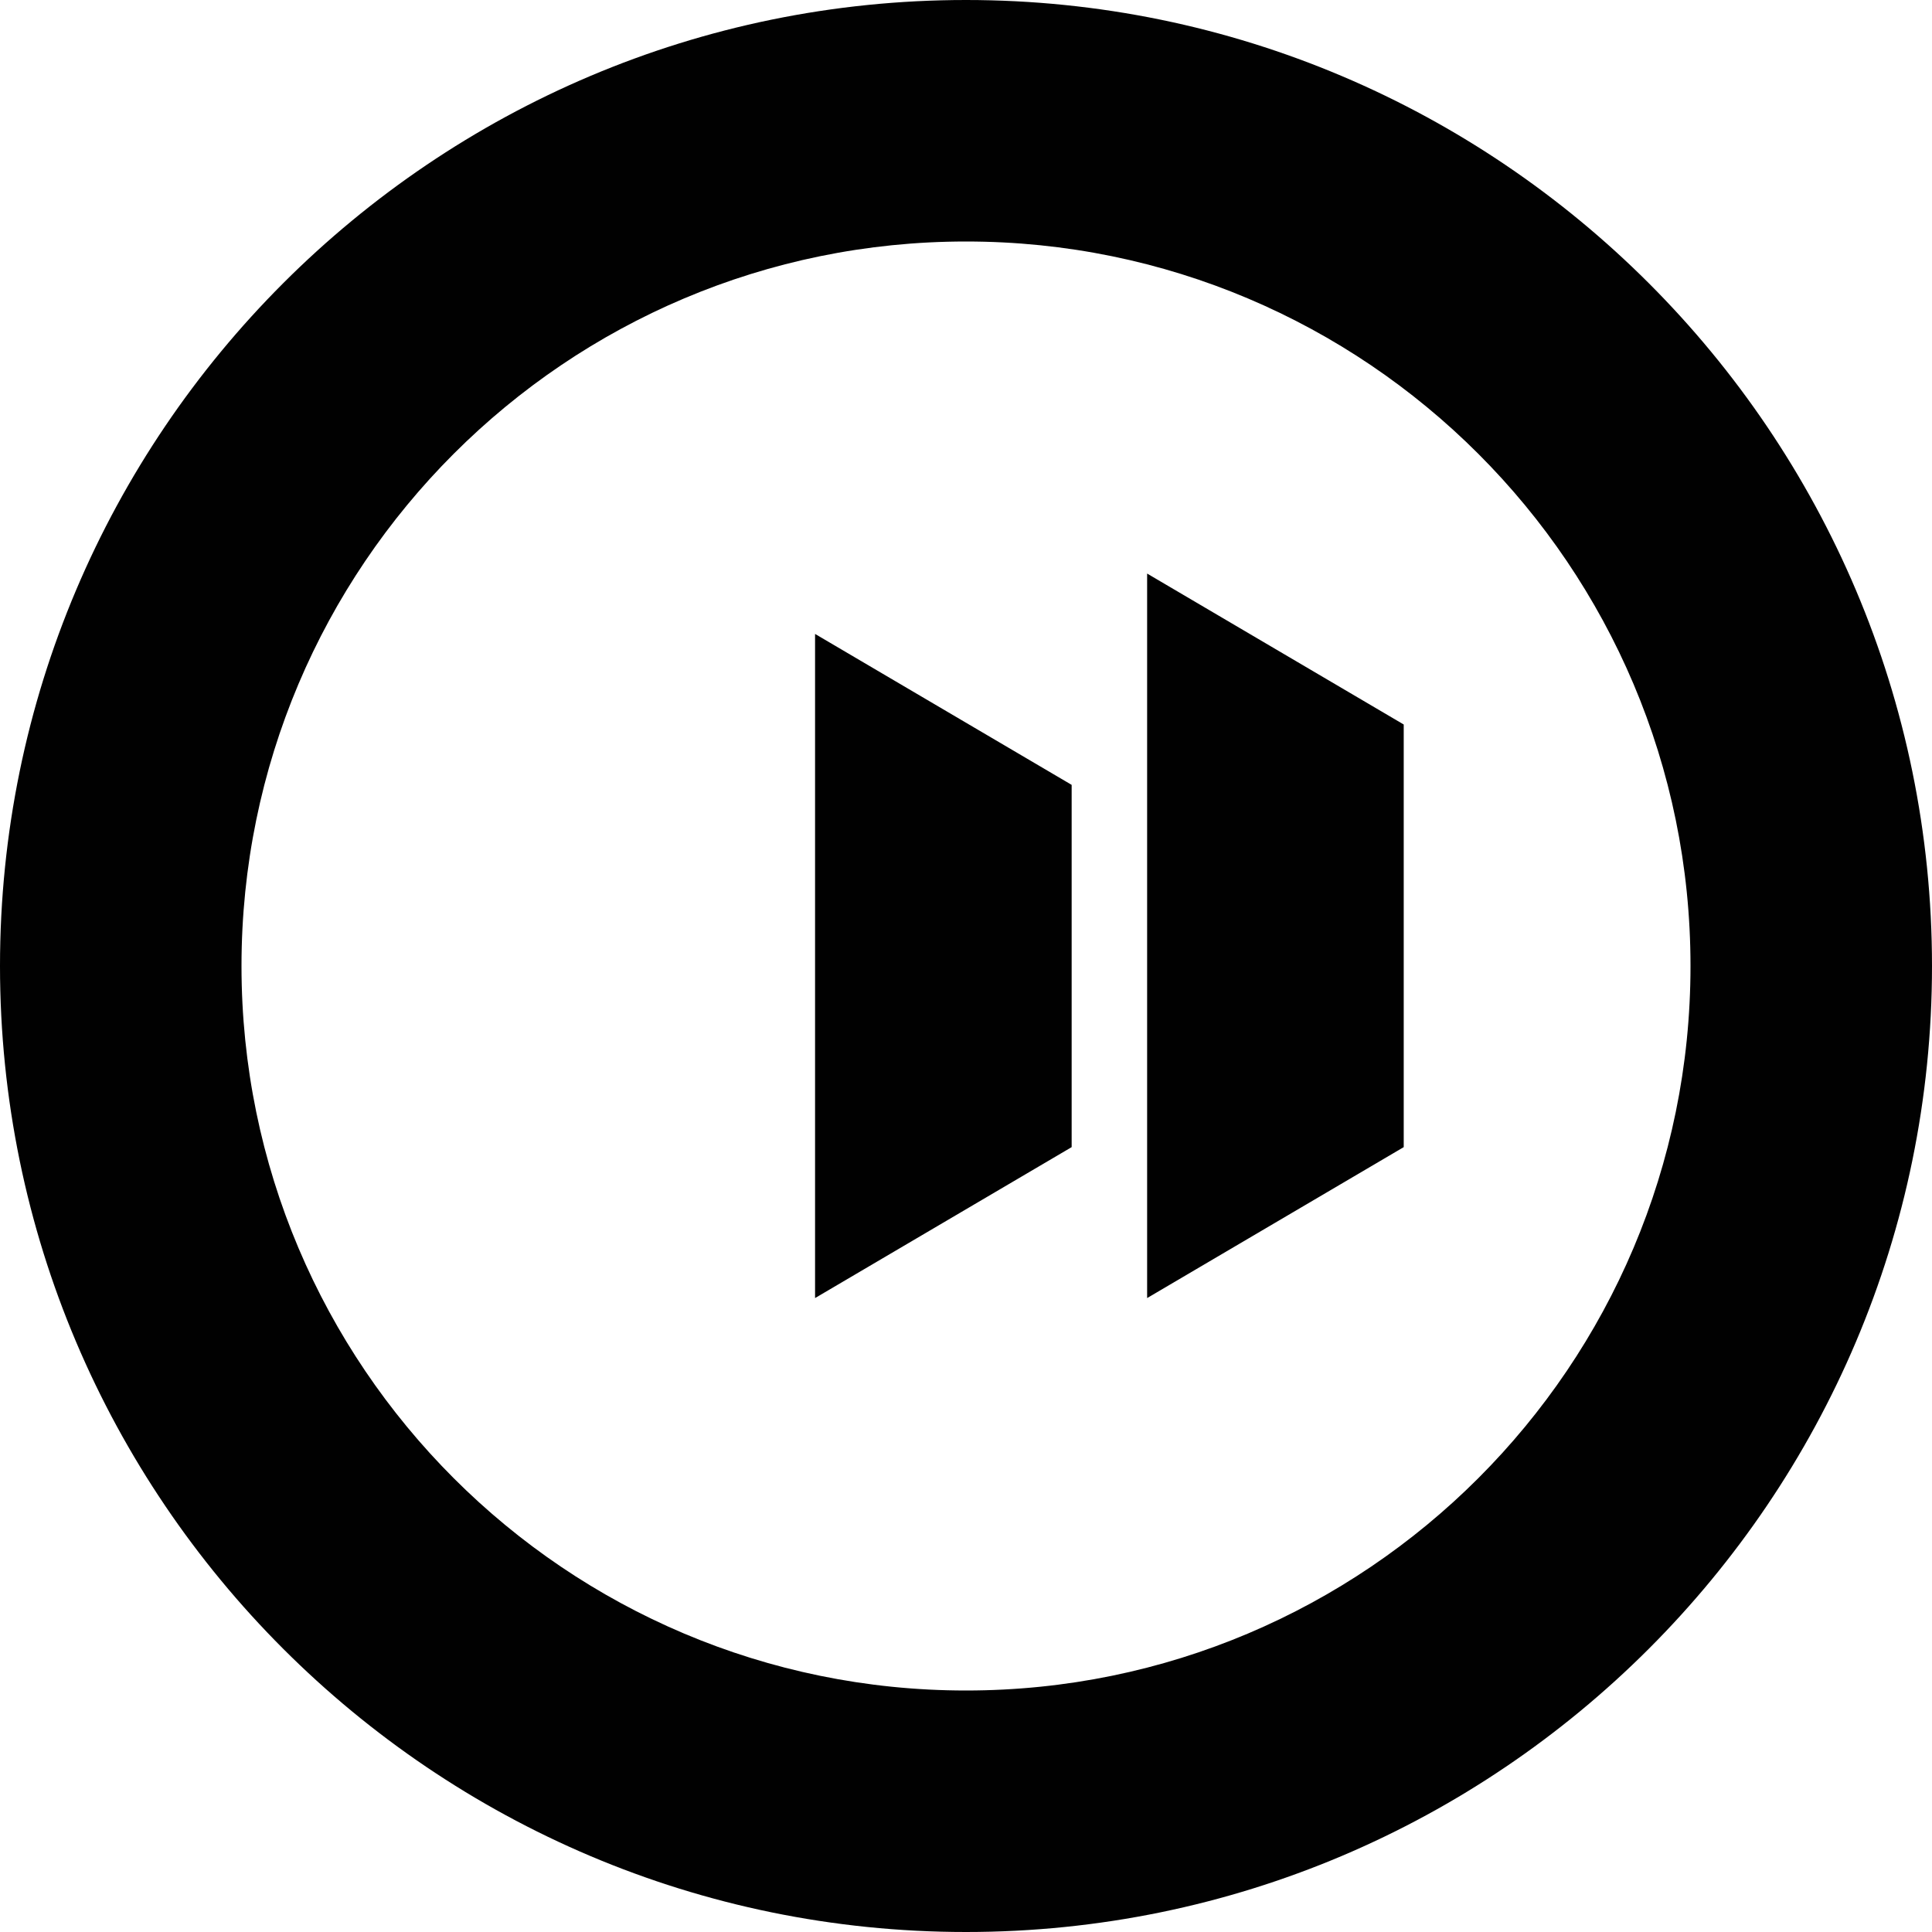
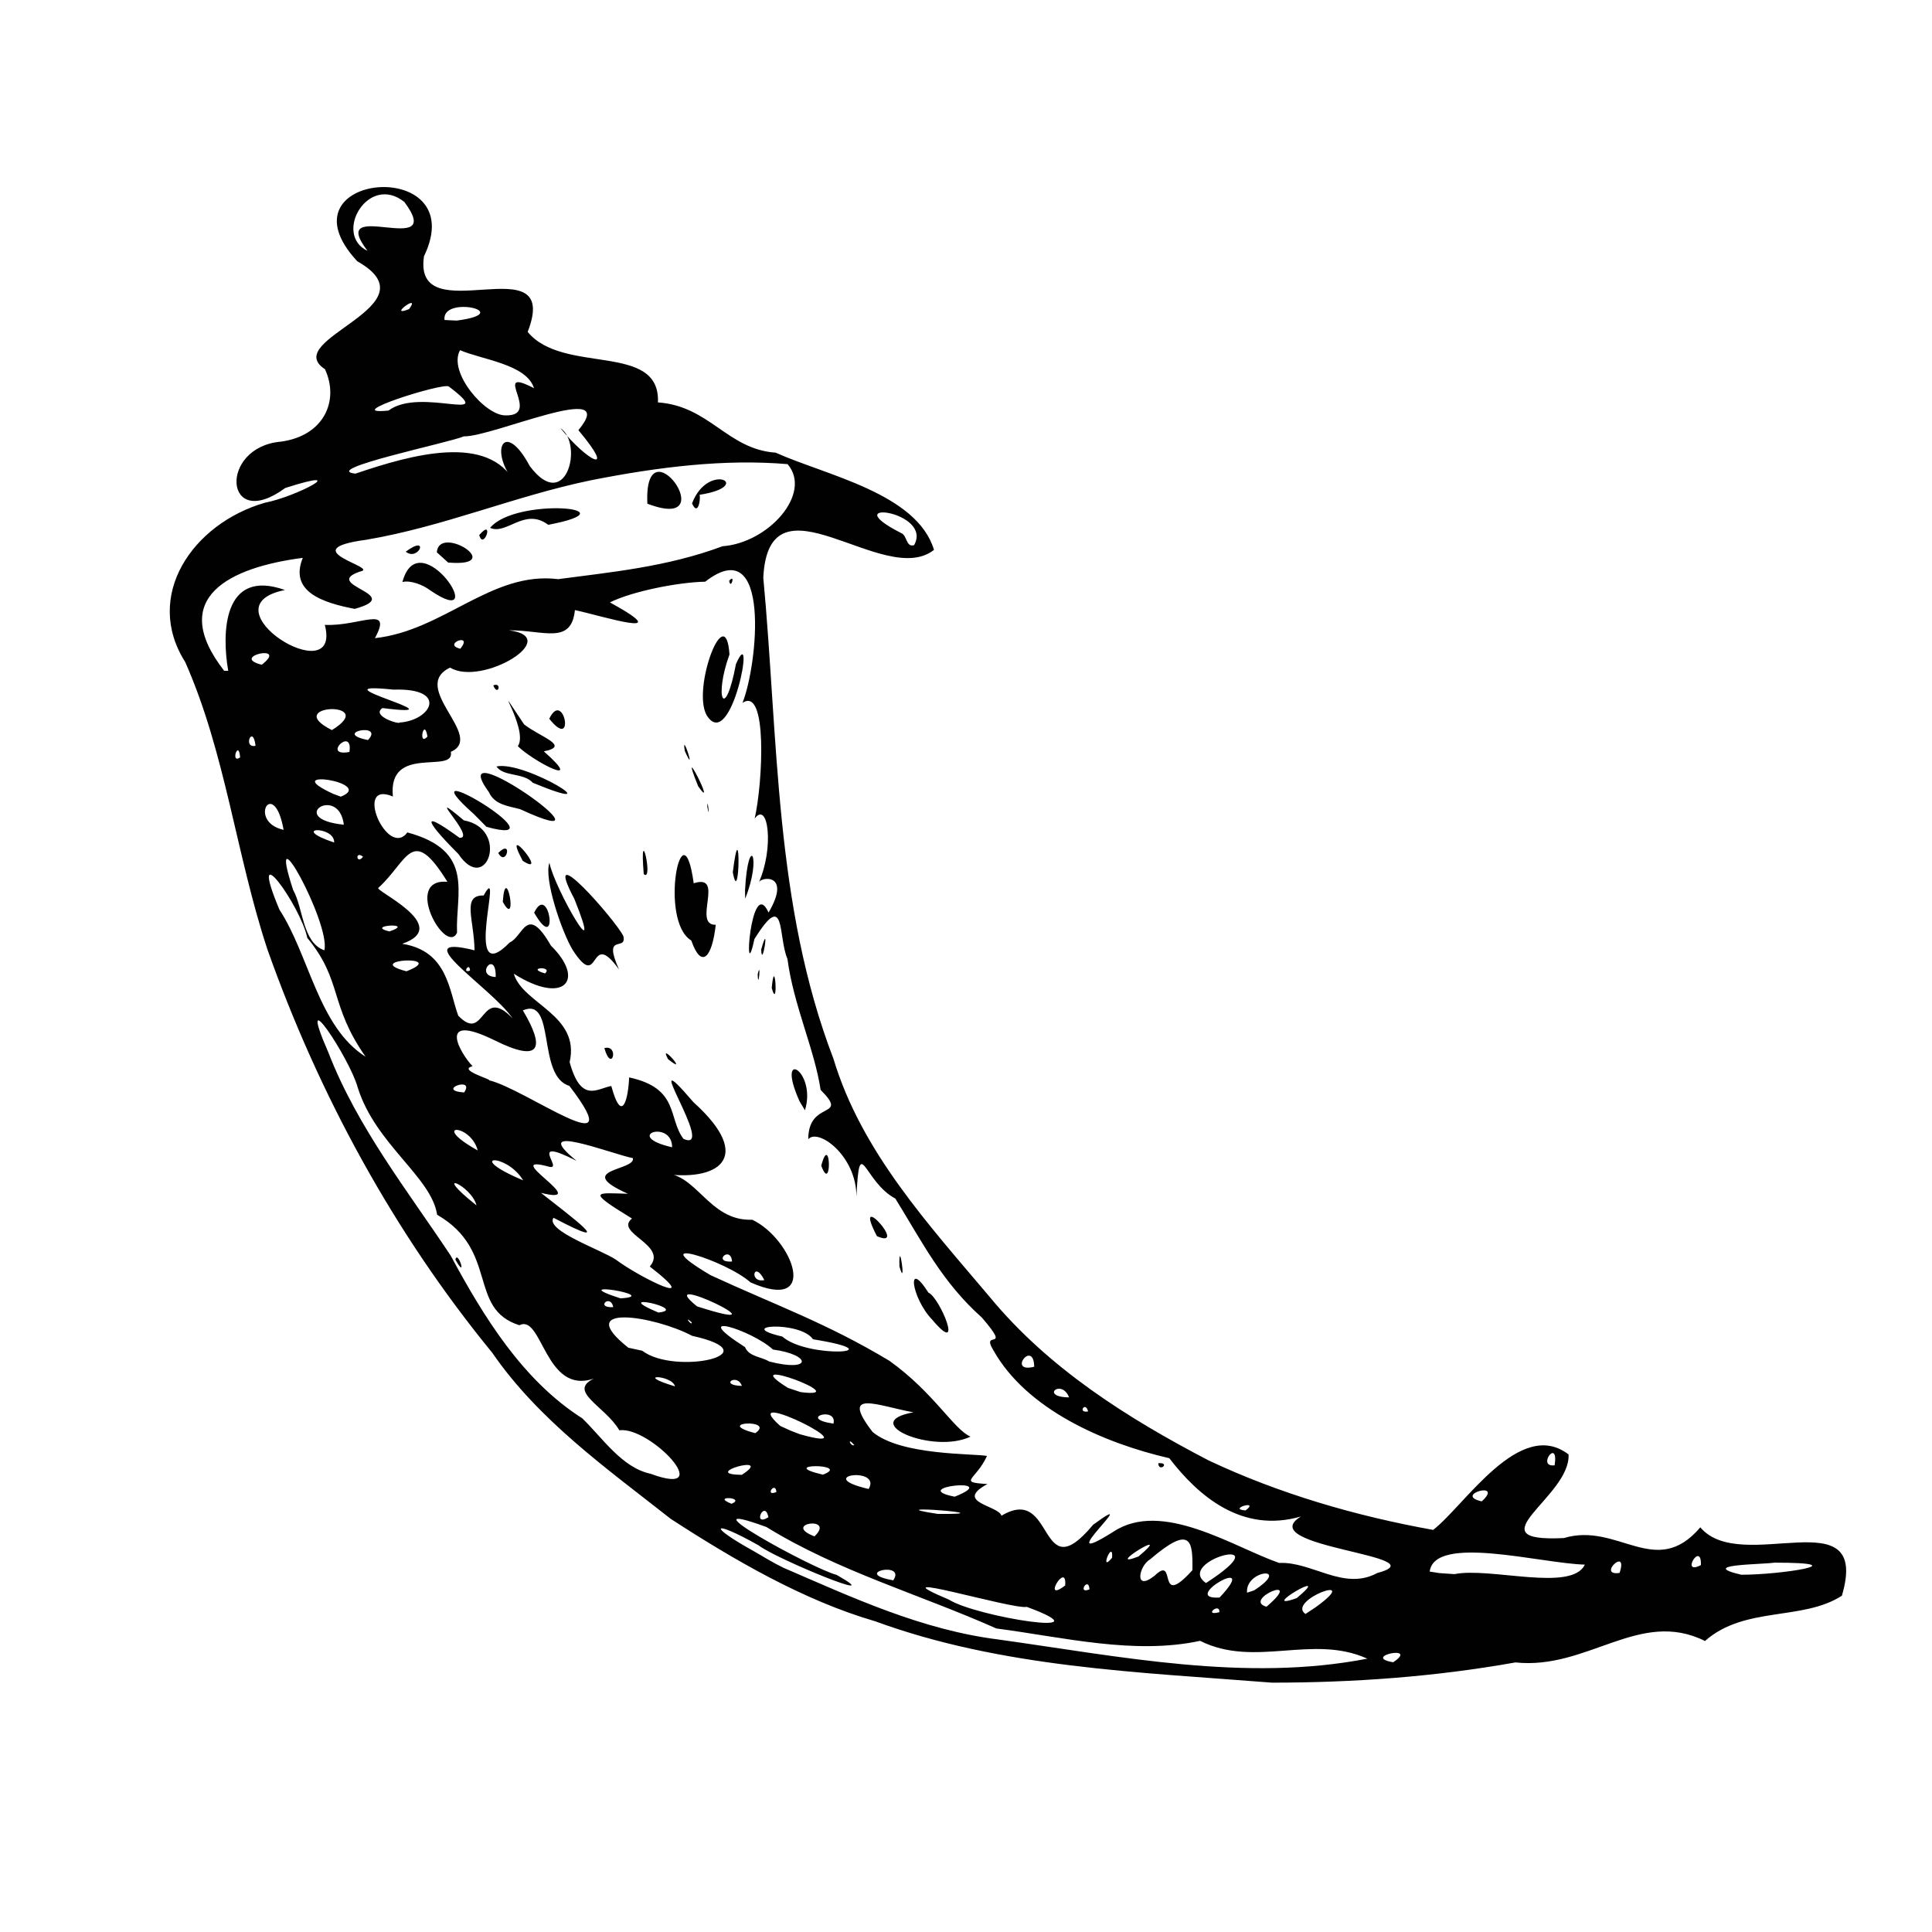
<svg xmlns="http://www.w3.org/2000/svg" viewBox="0 0 128 128">
-   <path fill="#010101" d="M64 16c26.5 0 48 21.5 48 48S90.5 112 64 112 16 90.5 16 64 37.5 16 64 16m0-16C28.7 0 0 28.7 0 64s28.7 64 64 64 64-28.7 64-64S99.3 0 64 0z" />
-   <path fill="#010101" d="M54 42v44l17-10V52L54 42zm22-4l17 10v28l-17 10V38z" />
+   <path fill="#010101" d="M44.44 100.63c-4.23-3.33-8.74-6.52-11.83-11.01-6.49-7.92-11.49-17.1-14.9-26.74-2.07-6.27-2.77-12.99-5.44-19.02-2.78-4.38.48-9.16 5.27-10.55 2.13-.41 5.89-2.43 1.36-.98-4.06 2.98-4.45-2.71-.29-3.07 2.84-.38 3.89-2.7 2.92-4.8-3.05-1.99 7.4-4.18 2.14-7.15-5.48-5.91 7.66-7.05 4.42-.33-.77 5.16 9.18-.95 6.87 5.01 2.35 2.86 8.8.65 8.63 4.67 3.42.24 4.6 3.11 7.8 3.33 3.33 1.5 9.36 2.69 10.49 6.44-3.3 2.61-10.95-5.4-11.31 1.84 1 10.69.74 21.7 4.65 31.88 1.85 6.16 6.33 11.01 10.38 15.81 3.88 4.7 9.12 8.01 14.48 10.8 4.69 2.21 9.75 3.68 14.87 4.6 2.07-1.59 5.74-7.48 8.97-5 .16 2.8-6.42 5.84-.31 5.54 3.59-1.08 6.08 2.77 9.04-.71 2.72 3.23 11.32-2.06 9.38 4.53-2.62 1.69-6.44.67-9.07 3-4.33-2.16-7.77 1.93-12.56 1.42-5.32.95-10.73 1.34-16.13 1.34-8.85-.7-17.89-.99-26.3-4.07-4.74-1.38-9.37-4.08-13.53-6.78zm7.47 3.24c4.63 2 9.16 4.11 14.23 4.75 8.05 1.12 16.37 2.84 24.45 1.27-3.66-1.65-7.44.64-11.08-1.18-4.37.94-9.06-.24-13.5-.82-5.05-2.25-10.5-3.8-15.23-6.72-5.91-2.16 3.06 2.77 4.65 3.17 3.69 2.1-4.06-1.08-5.16-1.95-3.09-1.74-3.49-1.37-.31.39.64.37 1.28.77 1.95 1.09zm-8.81-6.23c4.49 1.66-.02-3.16-2.07-2.88-.91-1.58-3.48-2.58-1.67-3.43-3.26 1.13-3.42-4.3-4.95-3.53-3.45-1.09-1.34-4.95-5.45-7.32-.37-2.5-4.08-4.66-5.26-8.43-.52-1.93-4.19-7.46-1.94-2.31 1.92 4.96 5.29 9.21 8.1 13.45 2.18 4.04 4.76 8.26 8.72 10.78 1.34 1.3 2.63 3.27 4.52 3.67zM30.17 83.45c.16-.68.82 1.46 0 0zm18.3 16.18c1-.44-1.43-.56 0 0zm2.44.89c-.25-1.23-1.11.69 0 0zm3.05 1.27c1.45-1.38-2.24-.87 0 0zm5.22 2.91c.89-1.3-2.82-.49 0 0zm-10.03-6.99c2.25-1.46-2.91-.02 0 0zm2.29 1.14c-.07-.77-.82.34 0 0zm11.43 7.13c1.84 1.16 10.73 2.54 5.16.48-.93.2-10.33-2.66-5.16-.48zM44.72 91.85c-.18-.77-2.85-.85 0 0zm5.32 3.1c1.39-.96-2.87-.74 0 0zm4.48 2.75c1.98-.75-3.23-.75 0 0zm-11.97-8.21c2.16 1.65 8.7.21 3.3-.99-2.45-1.31-7.99-2.2-4.22.79l.92.2zm15 9.16c.9-1.53-3.77-.88 0 0zm-4.56-3.63c5.27 1.49-4.43-3.34-1.3-.55l.7.32.6.23zm9.14 5.28c4.99.05-4.51-.68 0 0zm-21.5-13.7c-.19-.93-1.23.08 0 0zm29.94 18.44c.14-1.68-1.62 1.25 0 0zM49.15 91.82c-.3-.88-1.56-.04 0 0zm-8.04-5.8c2.86-.17-3.93-1.26 0 0zm-9.54-6.16c-.36-1.38-3.12-2.47 0 0zM56.6 95.74c-.52-.6-.25.13 0 0zm15.58 9.56c-.05-.91-.85.35 0 0zM55.22 94.32c.28-1.18-2.44-.36 0 0zm-11.6-7.36c2.13-.23-3.42-1.44 0 0zm19.63 12.2c3.32-1.32-3.24-.64 0 0zm-10.21-6.93c3.83.49-4.56-2.61-.84-.28l.84.28zm13.31 8.19c3.58-2.14 2.4 5.01 6.07.6 3.62-2.64-3.13 3.27 1.33.47 3.23-2.16 7.99 1.02 11 2.06 2.16-.11 4.27 1.87 6.49.67 4.27-1.15-8.36-1.71-5.05-3.75-3.91 1.14-6.8-1.36-8.72-3.86-4.39-1.01-9.46-3.25-11.65-7.14-.89-1.46 1.29.21-.77-2.18-2.64-2.35-3.96-5.02-5.73-7.88-2.12-1.13-2.37-4.46-2.58-.11.02-2.74-2.56-4.59-3.19-3.82-.01-2.64 2.76-1.32.82-3.27-.42-2.74-1.79-5.59-2.2-8.68-.64-1.49-.09-4.68-2.19-1.31-.76 3.57-.25-4.38.94-1.76 1.56-2.67-.56-2.36-.65-1.99 1.02-2.26.64-5.46-.27-4.24.54-2.39.86-8.8-.81-7.66 1.01-2.5 1.92-11.44-2.47-8.03-1.78.03-4.85.64-6.31 1.37 4.56 2.51-.46.91-2.32.51-.24 2.33-2.08 1.32-4.38 1.34 3.67.45-1.79 3.75-3.89 2.47-2.74 1.31 2.36 4.57.05 5.58.28 1.52-4.19-.55-3.84 2.96-2.65-1.12-.36 4.16.96 2.38 4.51 1.22 3.18 4.01 3.29 6.65-.74 1.54-3.63-3.62-.64-3.38-2.36-3.83-2.61-1.38-4.56.39-.45.13 4.99 2.53 1.57 3.72 3.01.47 3.1 3.1 3.71 4.76 1.81 1.88 1.44-2.08 3.6.18-1.37-2.02-7.25-5.68-2.52-4.51-.03-2.03-.86-3.67.6-3.63 1.44-2.6-1.51 6.42 1.73 3.11.9-.39 1.12-2.6 2.73.21 2.34 2.3.85 3.97-2.46 1.86.59 2.01 4.42 2.72 3.7 5.86.76 2.76 1.83 1.74 2.76 1.58.73 2.68 1.14.71 1.18-.57 3.34.72 2.56 2.69 3.6 4.07 2.3 1.04-3.29-7.04.66-2.43 4.16 3.75 1.56 5.32-2.17 4.72 2.36-.19 3.12 3.19 6.07 3.07 2.69 1.28 4.52 6.2-.12 4.15-1.61-1.45-7.31-3.24-2.65-.48 4.3 1.99 7.71 3.18 11.86 5.68 2.96 2.12 4.25 4.54 5.37 5.02-2.49 1.19-7.51-.95-3.78-1.61-2.33-.42-4.94-1.6-2.71 1.3 1.89 1.58 6.71 1.42 7.58 1.59-.73 1.61-1.99 1.74.03 1.86-2.25 1.22.72 1.41.93 2.1zm-4.6-13c-1.37-1.43-1.72-4.11-.24-1.78.75.3 2.43 4.38.24 1.78zm14.99 9.52c.85-.06.02.65 0 0zM59.59 83.91c-.06-2.17.49 1.67 0 0zM58.1 81.9c-1.73-3.32 2.17.95 0 0zM40.04 69.44c1.01-.27.5 1.73 0 0zm14.37 7.79c.62-2.33.73 1.96 0 0zm-10.15-7.06c-.71-1.29 1.5 1.21 0 0zm8.71 2.79c-1.63-3.65 1.16-2 .36.6l-.36-.6zM37.95 62.95c-.73-1.2-1.93-4.72-1.55-5.79.35 1.75 3.72 7.53 1.65 2.39-2.28-4.3 2.73 1.4 3.25 2.47.24 1.07-1.41-.29-.29 2.21-2.04-2.85-1.2 1.58-3.06-1.28zm-4.64-3.2c.19-2.79 1.06 1.91 0 0zm2.08.72c1-2.11 1.69 2.93 0 0zm-5.02-3.89c-1.73-1.72-2.98-3.3.08-1.07 1.18.05-2.62-3.6.28-1.16 3.06.56 1.51 5.01-.36 2.23zm2.64-.07c1-.99.53.98 0 0zm1.62.52c-1.52-2.85 1.85 1.2 0 0zm-3.22-3.08c-5.02-4.47 6.31 2.34.82.83l-.82-.83zm14.39 8.36c-2.18-1.3-.58-9.18.16-3.79 2.11-.68-.12 2.78 1.46 2.75-.24 2.18-.95 2.97-1.62 1.04zm5.33 3.15c.21-2.38.45 1.62 0 0zm-.93-.92c.24-1.01.03 1.2 0 0zM32.39 52.48c-3.23-4.45 9.38 4.51 2.07 1.13-.77-.21-1.69-.28-2.07-1.13zm10.26 5.43c-.31-3.75.68.62 0 0zm7.78 5c.6-2.14.05 1.41 0 0zM32.89 50.78c1.92-.41 7.95 3.37 2.41 1.08-.62-.69-1.93-.38-2.41-1.08zm16.47 8.21c.2-3.84 1.15-2.29.01.55l-.01-.55zm-15.05-9.55c.78-1.15-2.08-5.18.41-1.45 1.08.85 3.11 1.43 1.31 1.79 2.84 2.5-.68.68-1.72-.34zm14.24 8.35c.54-4.37.47 2.56 0 0zM32.68 45.41c.6-.26.32.79 0 0zm3.71 2.21c.96-2.01 1.77 2.23 0 0zm10.47 5.82c0-.77.2 1.12 0 0zm-.6-1.34c-1.45-3.59 1.35 1.9 0 0zm-.89-2.35c-.25-1.48.83 1.86 0 0zm1.45-2.36c-1-1.76 1.26-7.75 1.51-4.03-1.05 2.89-.3 4.51.43.63 1.36-3.06-.29 6.02-1.94 3.4zm1.49-8.91c.44-.53.1.65 0 0zM45.82 87.6c-.59-.52.07.33 0 0zm5.13 2.6c2.86.74 2.84-.44.26-.79-1.39-1.29-5.77-2.66-1.85-.16.27.65 1.09.63 1.59.95zm-10.14-6.74c1.57 1.18 5.93 3.32 2.24.45 1.24-1.44-2.38-2.21-1.18-3.18-3.06-1.87-2.41-1.7-.27-1.64-3.67-1.64.53-1.52.33-2.36-1.42-.28-7.03-2.5-3.73.18-3.36-1.71-.8.64-1.82.39-3.44-.94 3.06 2.62-.54 1.73 1.97 1.56 5.3 4 .83 1.65-.57.85 3.21 2.14 4.14 2.78zm5.37 3.09c6.53 2.1-3.2-2.58 0 0zm27.5 16.65c.08-1.3-.9 1.11 0 0zm2.82 1.19c1.51-1.46.06 2.33 2.5-.36.03-1.92-.07-3.06-2.8-.72-.75.42-1.09 2.19.3 1.08zM31.65 76.22c-.47-1.82-3.25-1.81 0 0zm3.01 1.98c-1.12-1.86-4-1.68 0 0zm17.17 10.35c1.68 1.49 7.7 1.09 2.03.18-.83-1.24-5.32-.94-2.03-.18zm23.6 14.57c2.57-2.16-2.5.97 0 0zm5.36 3.69c.02-.69-1.11.3 0 0zm.01-.97c2.86-3.03-2.77.18 0 0zM24.22 70.01c-2.43-3.47-1.51-5.03-3.86-7.87-.45-2.17-4.03-7.09-1.85-1.88 1.99 3.05 2.58 7.77 5.71 9.75zm55.68 34.87c5.26-3.4-2.15-1.48 0 0zm4.01 1.57c2.64-2.26-1.66-.47 0 0zM30.75 72.38c.76-1.12-1.94-.14 0 0zm52.33 32.99c2.55-1.64-.59-1.39-.46.15l.46-.15zM48.5 83.58c-.09-1.11-1.35.09 0 0zm2.14 1.23c-.69-1.38-1.05.21 0 0zm36.53 21.67c3.27-2.36-1.98-.45-.68.45l.68-.45zm-1.26-.6c2.67-2.23-2.8.99 0 0zm6.39 4.25c1.79-1.19-2.17-.38 0 0zM32.39 71.57c2.39.54 9.56 5.89 5.33.37-2.17-.64-.87-5.94-3.08-5 1.48 2.48 1.22 3.53-1.9 1.97-3.91-1.91-2.2.94-1.43 1.73-1.04.25 1.39.91 1.08.93zm-10.9-8.61c.43-1.77-3.95-9.75-2.07-4 .68 1.21.61 3.49 2.07 4zM41.5 75.3c-1.23-1.03-.06-.15 0 0zm3.03.71c0-1.88-3.35-.77 0 0zm26.3 16.57c-.5-1.28-1.98-.02 0 0zm1.26.93c-.18-.72-.72.14 0 0zm10.43 6.56c1-.74-1.25-.09 0 0zM26.93 64.35c2.87-1.11-3.07-.79 0 0zm41.59 26.2c-.04-1.86-1.83.46 0 0zM25.8 61.71c1.84-.62-1.71-.41 0 0zm5.34 2.59c-.03-.61-.56.23 0 0zm65.22 39.99c2.37-.48 7.77 1.21 8.64-.63-2.88-.07-9.95-2.03-10.28.46l.63.1 1.01.07zM32.84 64.73c.05-1.88-1.46-.07 0 0zm-14.05-9.75c-.64-3.58-2.43-.54 0 0zm3.35.84c.04-1.15-3.07-1.03 0 0zm1.91.94c-.55-.44-.43.57 0 0zm12.06 7.73c.57-.52-1.35-.38 0 0zm-13.33-9.85c-.33-2.71-3.88-.4 0 0zm-6.87-4.46c-.1-1.25-.67.47 0 0zm1.02-.77c-.17-1.48-.88.19 0 0zm5.65 3.37c2.39-.94-4.35-1.94-.49-.18l.49.18zm75.59 46.69c1.53-1.4-1.94-.43 0 0zm9.13 4.74c.61-1.81-1.54.23 0 0zM23.15 49.82c.26-1.75-1.89.35 0 0zm-8.03-5.38c-.43-2.47-.37-6.82 3.76-5.35-5.51 1.1 3.82 6.85 2.64 2.31 2.32.11 4.53-1.37 3.32.88 4.57-.5 7.73-4.46 12.14-3.91 3.44-.46 7.19-.8 10.89-2.18 3.04-.22 5.97-3.5 4.31-5.44-4.15-.35-8.5.17-13.08 1.08-5.08 1.06-9.7 3.06-14.83 3.93-5 .67 1 1.85-.43 2.11-2.61.9 3.11 1.52-.34 2.47-2.13-.41-4.35-1.14-3.44-3.38-4.79.62-9 2.61-5.21 7.48h.27zm11.54-5.88c1.12-4.14 6.01 3.4 1.84.55-.5-.38-1.32-.68-1.84-.55zm.22-2.01c1.62-1.2.86.68 0 0zm2.06.04c.15-1.9 4.71 1.01.75.68l-.75-.68zm2.81-1.14c1.03-1.2.3 1.07 0 0zm.72-.48c1.71-2.06 9.69-1.31 3.85-.2-1.56-1.18-2.76.7-3.85.2zm10.42-1.6c-.26-5.62 5.18 1.99 0 0zm2.96-.02c1.08-2.83 4.2-1.14.5-.57.08.3-.11 1.46-.5.57zM21.99 48.37c3.23-1.98-3.43-1.72 0 0zm2.39.66c1.13-1.2-2.46-.49 0 0zm-7.04-4.99c1.85-1.42-2.18-.54 0 0zm95.35 59.65c.05-1.65-1.41.74 0 0zM103 97.08c.28-1.9-1.24.16 0 0zm12.36 7.25c2.58.01 7.82-.8 2.2-.8-.88.13-5.13.11-2.2.8zM26.48 47.87c2.09-.14 3.27-2.3-.41-2.18-5.69-.59 5.02 1.95-.73 1.22-.77.51 1.09 1.1 1.14.96zm1.84.93c-.22-1.34-.65.71 0 0zm2.18-5.82c.9-1.12-1.26-.3 0 0zm-6.95-11.6c3.73-1.27 8.82-2.69 10.58.62-1.79-2.15-.72-4.28.97-1.12 2.39 3.19 3.59-1.45 2.03-2.52 1.77 2.2 3.79 3.24 1.19.14 2.83-3.4-5.66.45-7.59.41-.92.41-9.58 2.2-7.18 2.47zm2.19-4.18c2.13-1.6 7.35.96 4-1.59-.33-.3-7.35 1.93-4 1.59zm7.75.32c2.49.06-1.07-3.34 1.89-1.8-.49-1.59-3.45-1.89-4.9-2.52-.82 1.45 1.66 4.34 3.01 4.32zm-6.39-7.04c.86-1.16-1.51.6 0 0zm3.16.76c4.01-.53-1.02-1.72-.81-.04l.81.04zm-5.91-4.62c-2.82-3.69 5.31.62 2.44-3.24-2.41-1.92-4.73 2.16-2.44 3.24zm36.21 19.5c1.29-2.29-5.34-3.09-.87-.81.42.14.32.97.87.81z" />
</svg>
